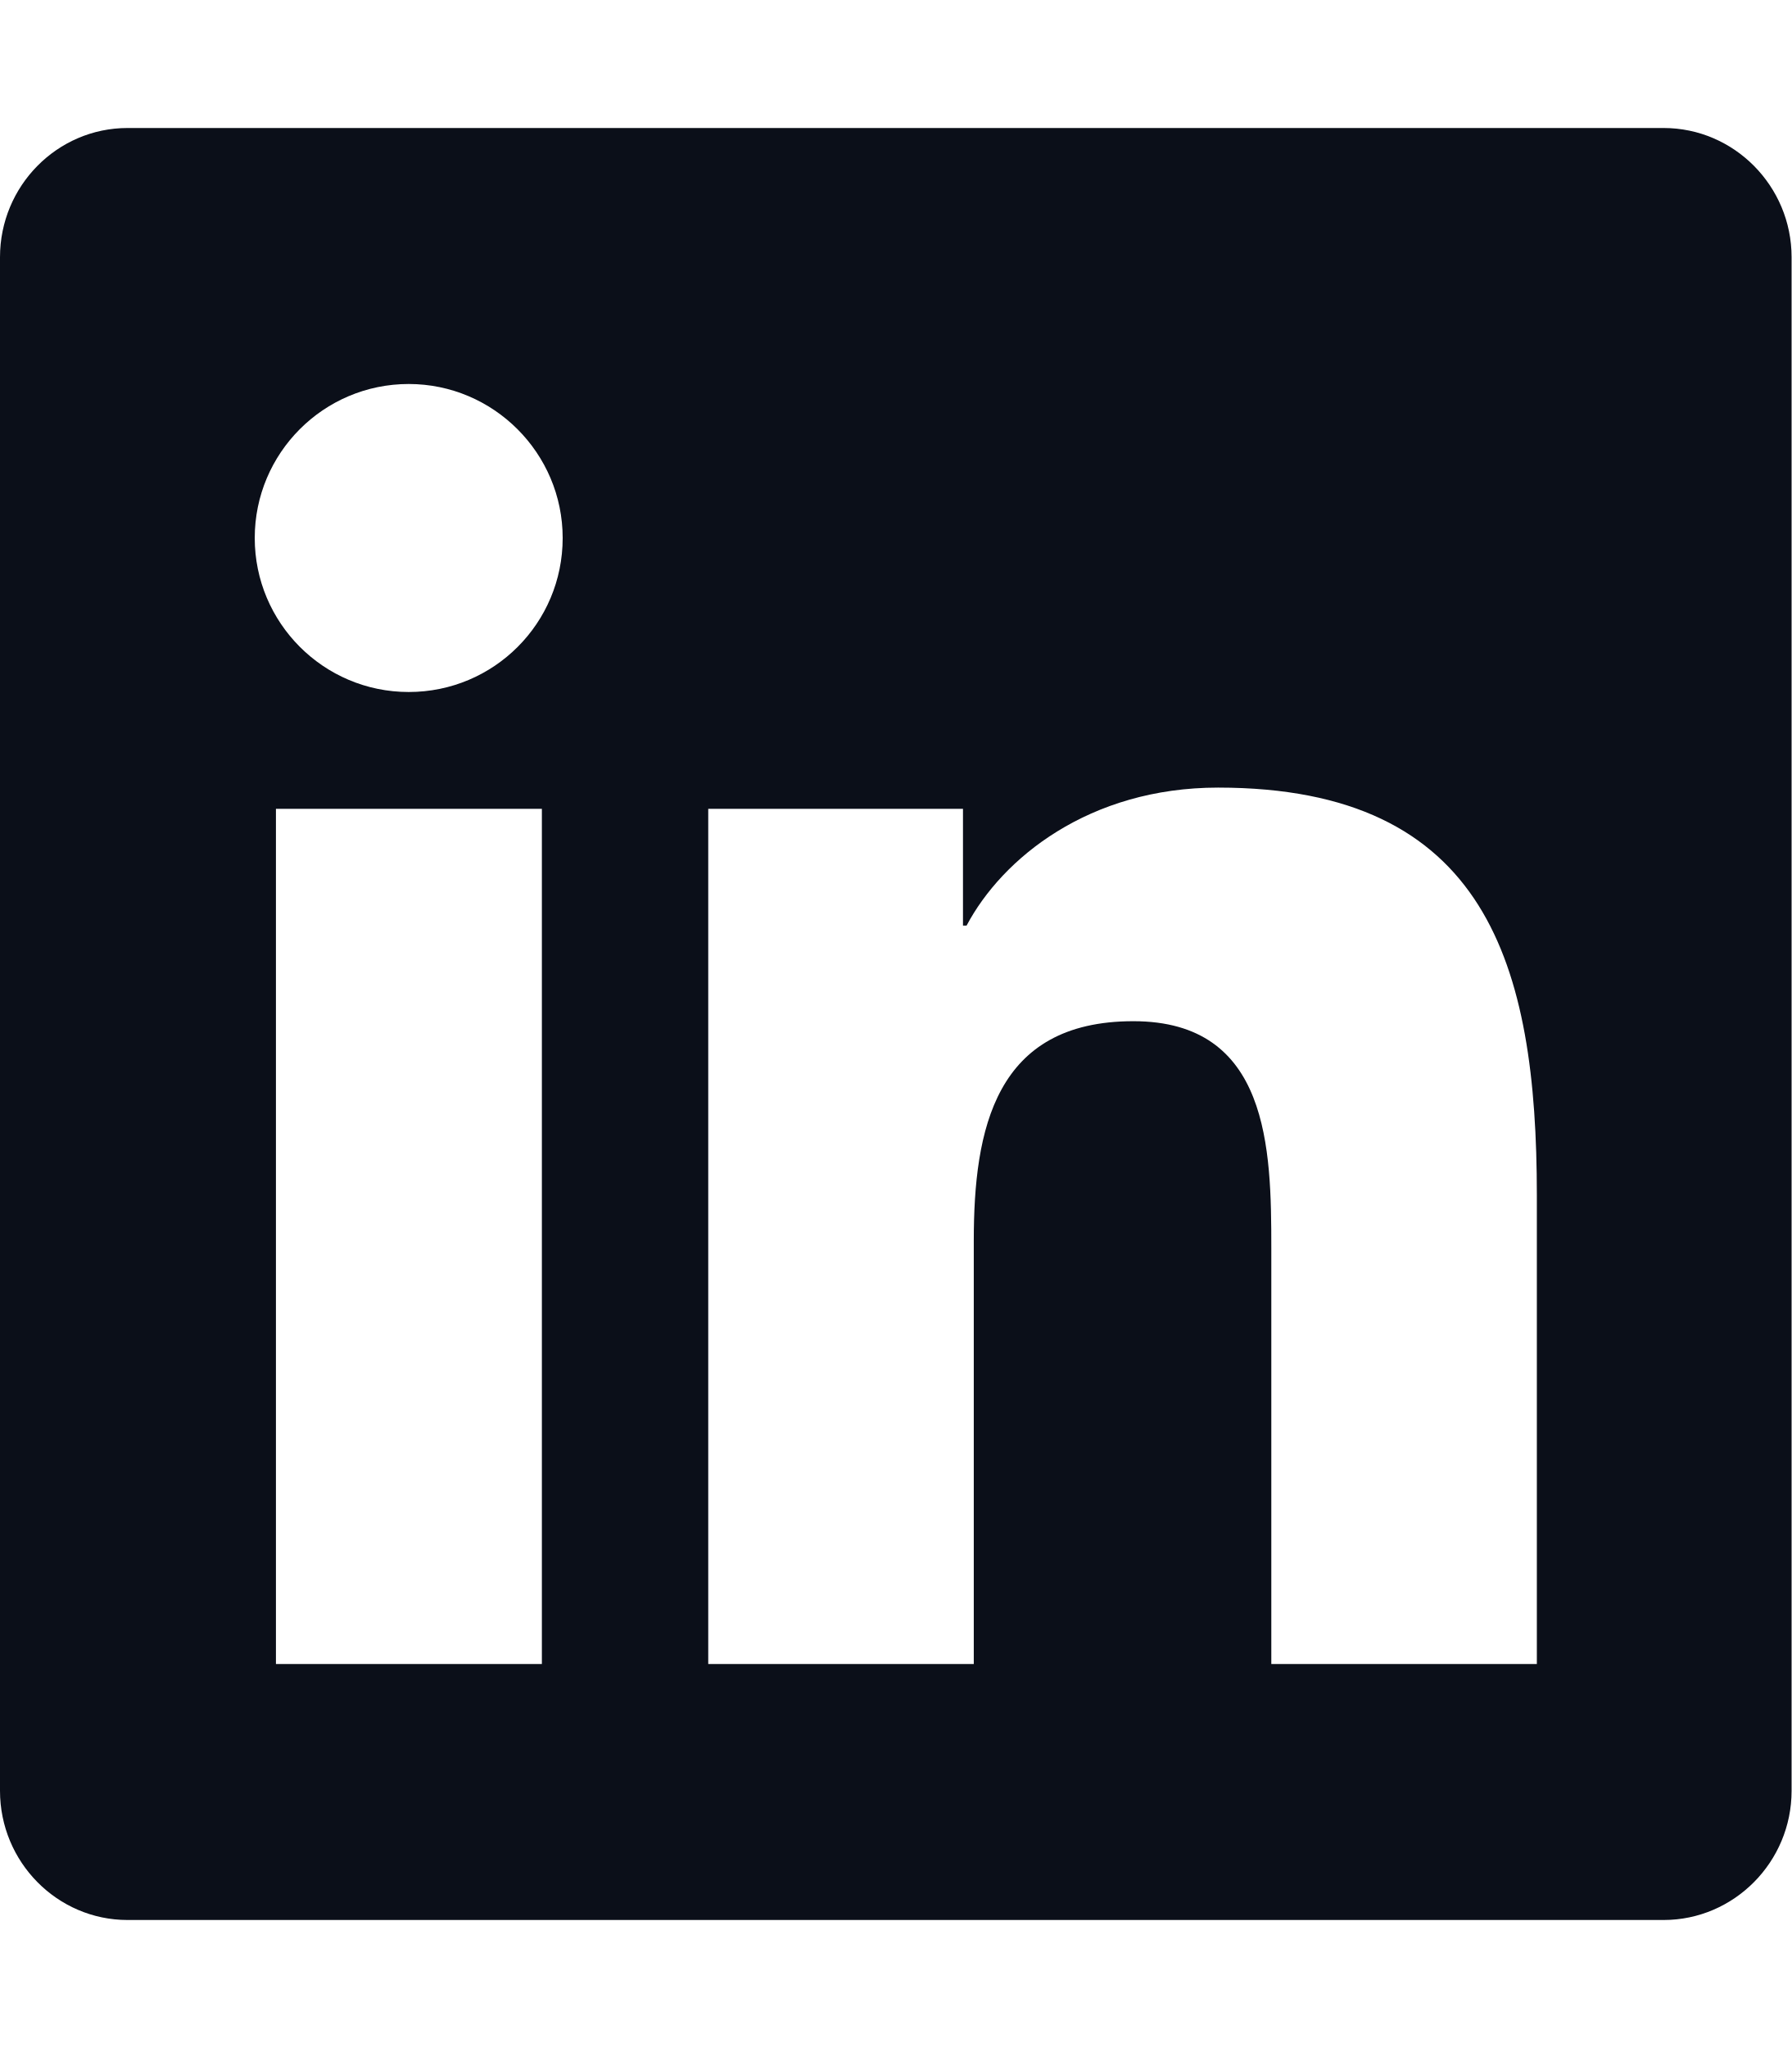
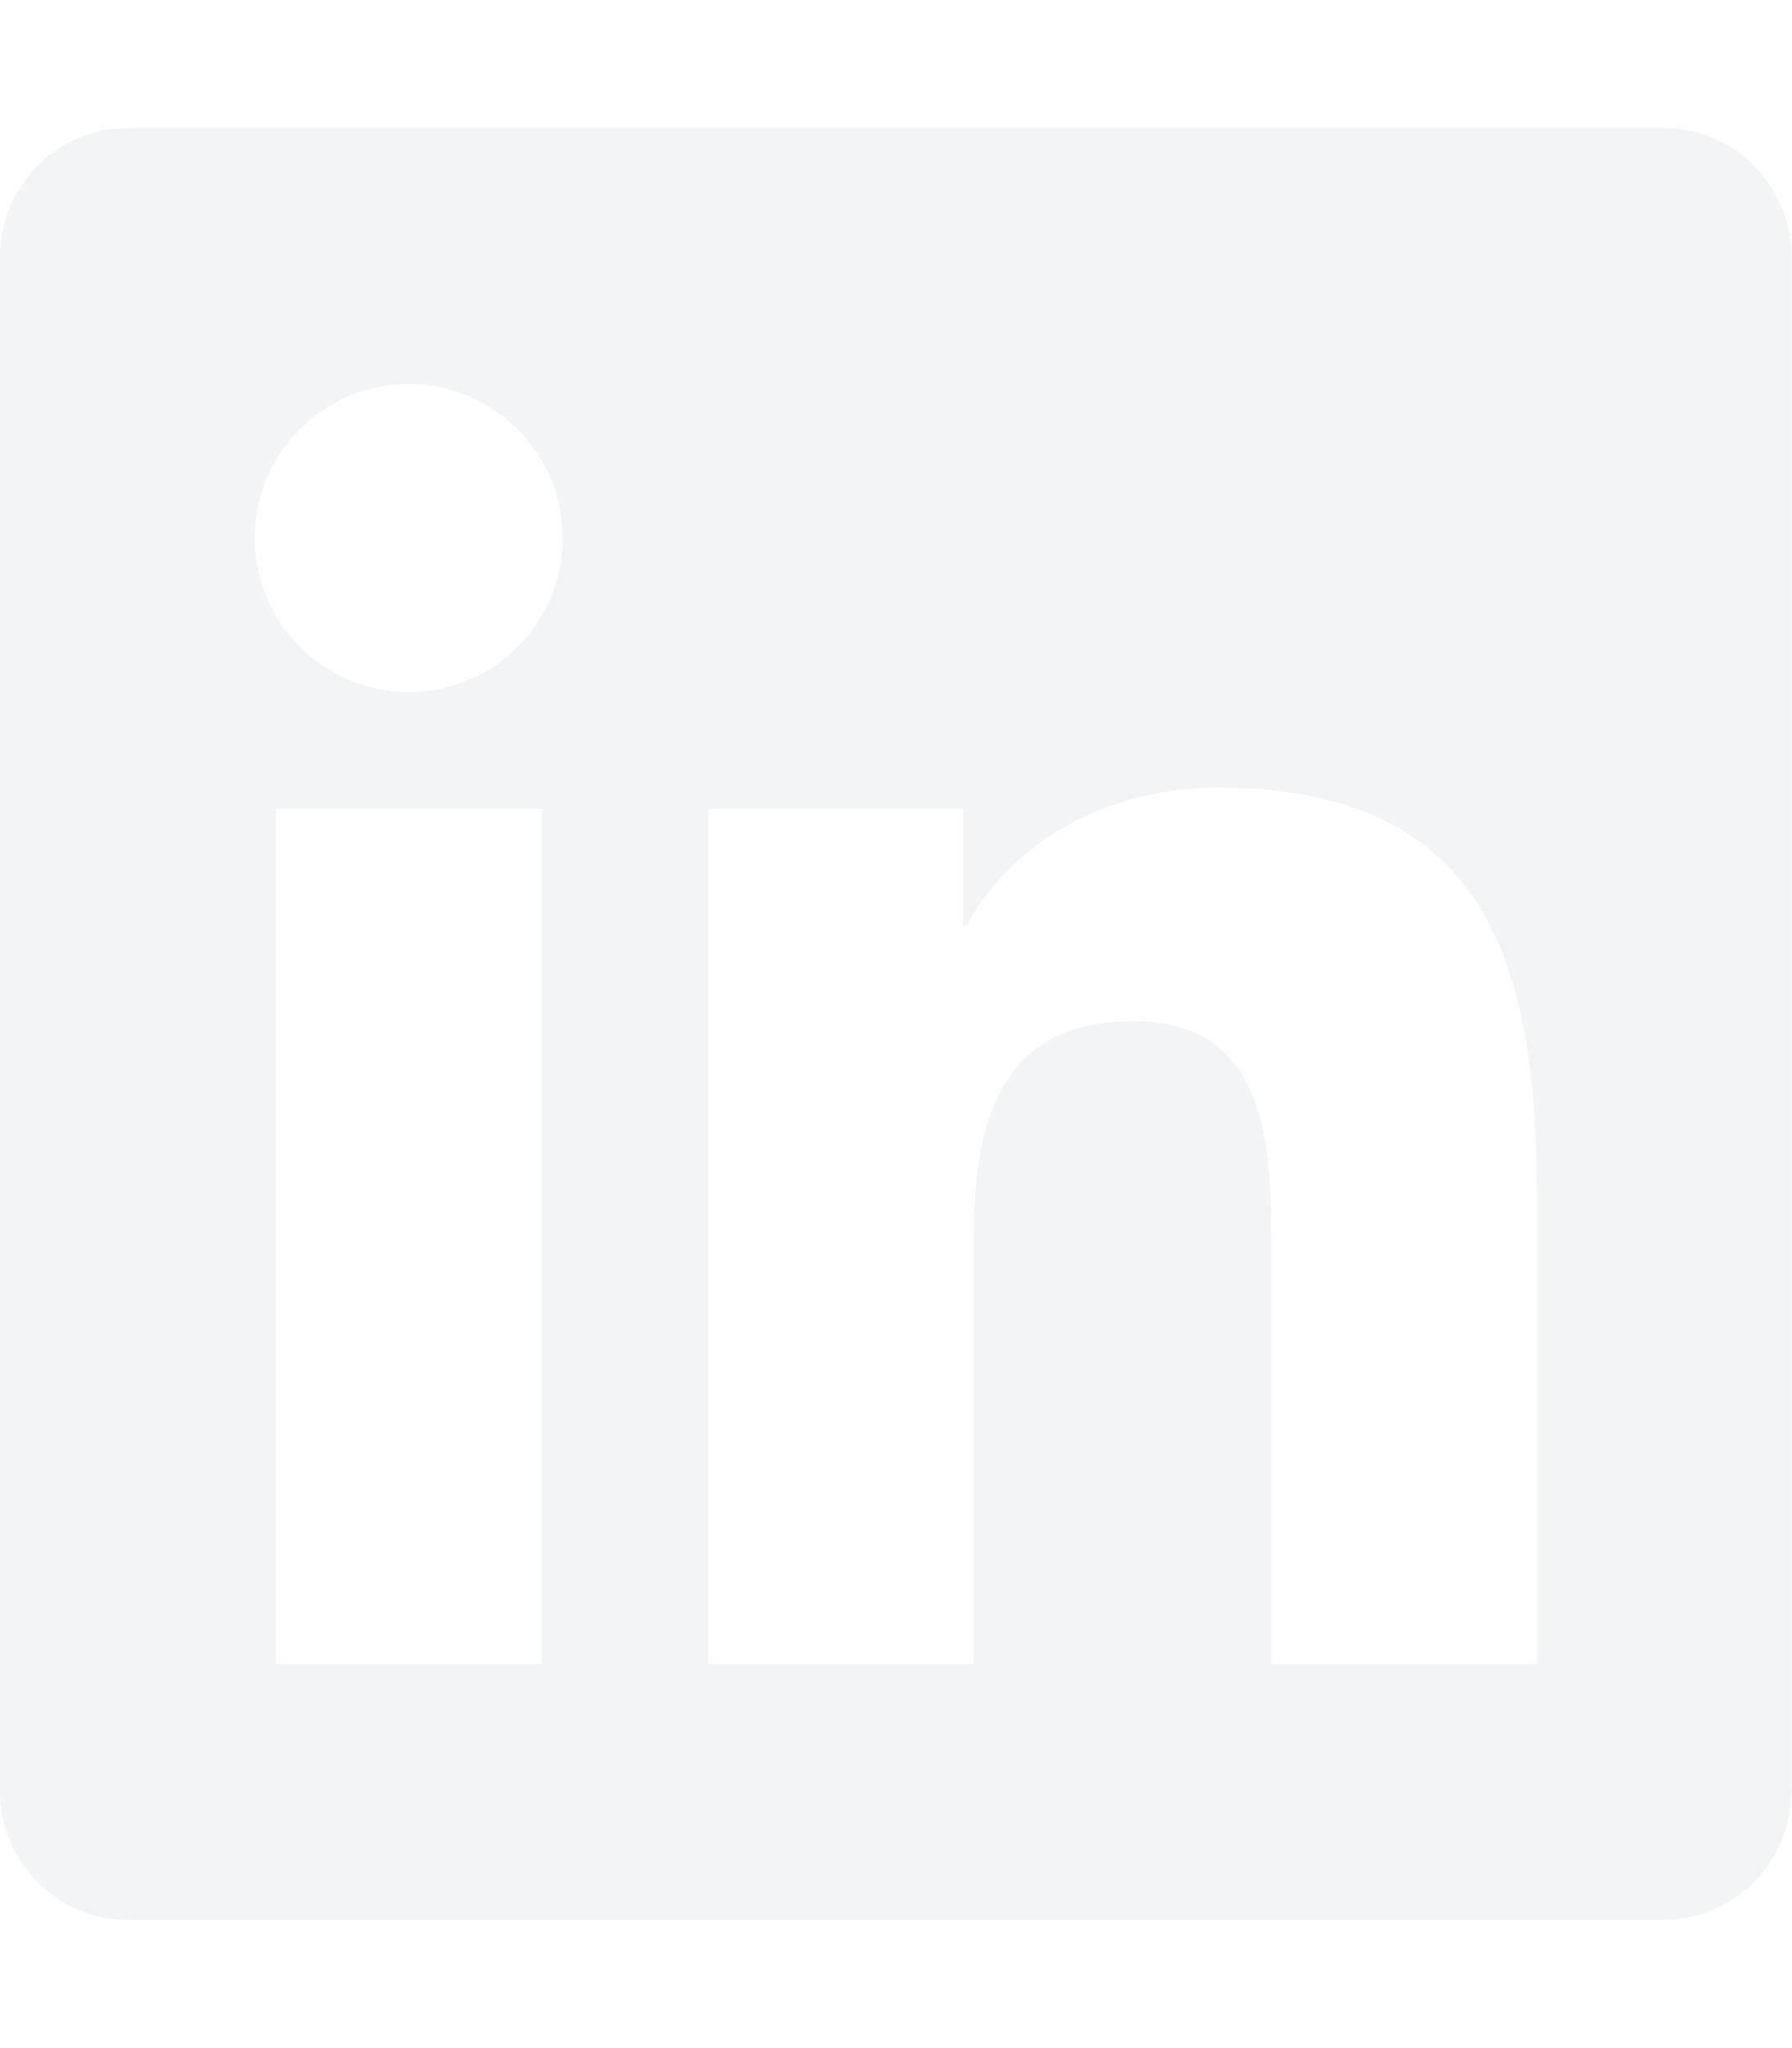
<svg xmlns="http://www.w3.org/2000/svg" height="1em" viewBox="0 0 448 512">
-   <style>svg{fill:#0b0f19}</style>
+   <style>
+         svg{fill:#f3f4f6}
+     </style>
  <path d="M416 32H31.9C14.3 32 0 46.5 0 64.3v383.4C0 465.5 14.3 480 31.9 480H416c17.6 0 32-14.5 32-32.3V64.3c0-17.8-14.4-32.3-32-32.3zM135.4 416H69V202.2h66.5V416zm-33.2-243c-21.3 0-38.5-17.3-38.5-38.5S80.9 96 102.2 96c21.2 0 38.5 17.3 38.5 38.5 0 21.3-17.2 38.5-38.5 38.5zm282.1 243h-66.4V312c0-24.8-.5-56.7-34.5-56.7-34.6 0-39.9 27-39.9 54.9V416h-66.4V202.2h63.7v29.2h.9c8.9-16.8 30.6-34.5 62.9-34.5 67.2 0 79.7 44.3 79.7 101.9V416z" />
</svg>
